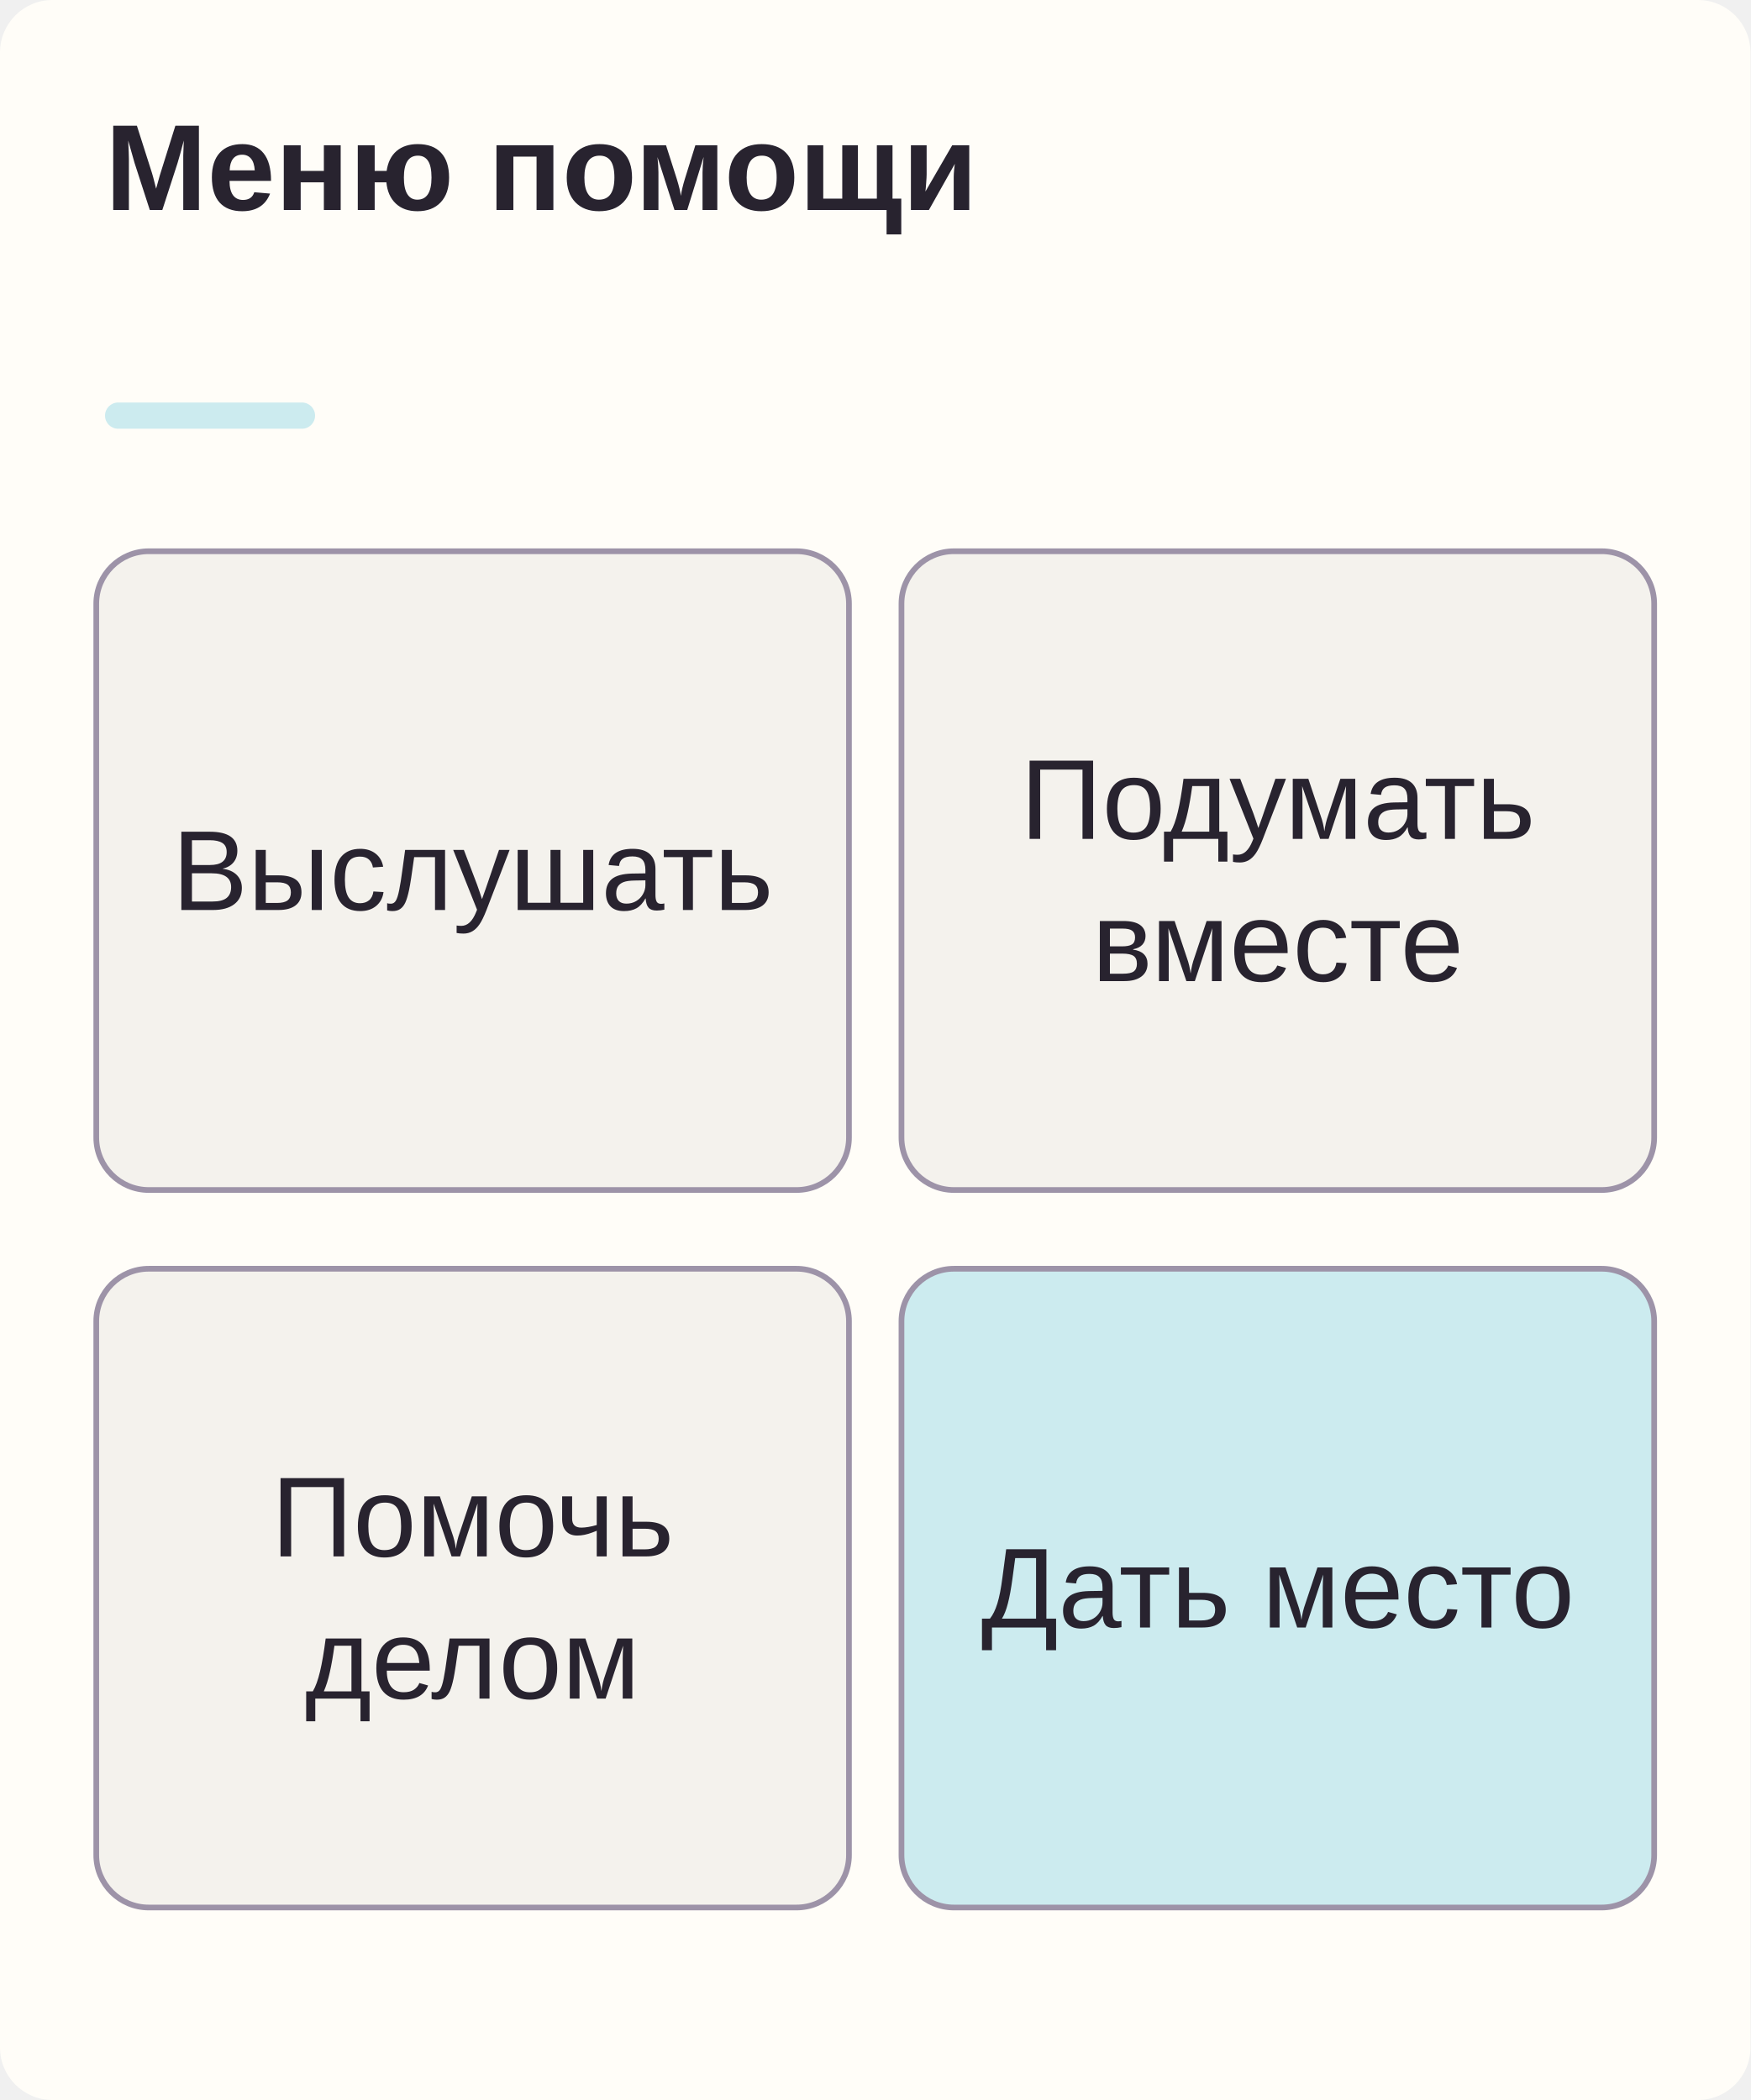
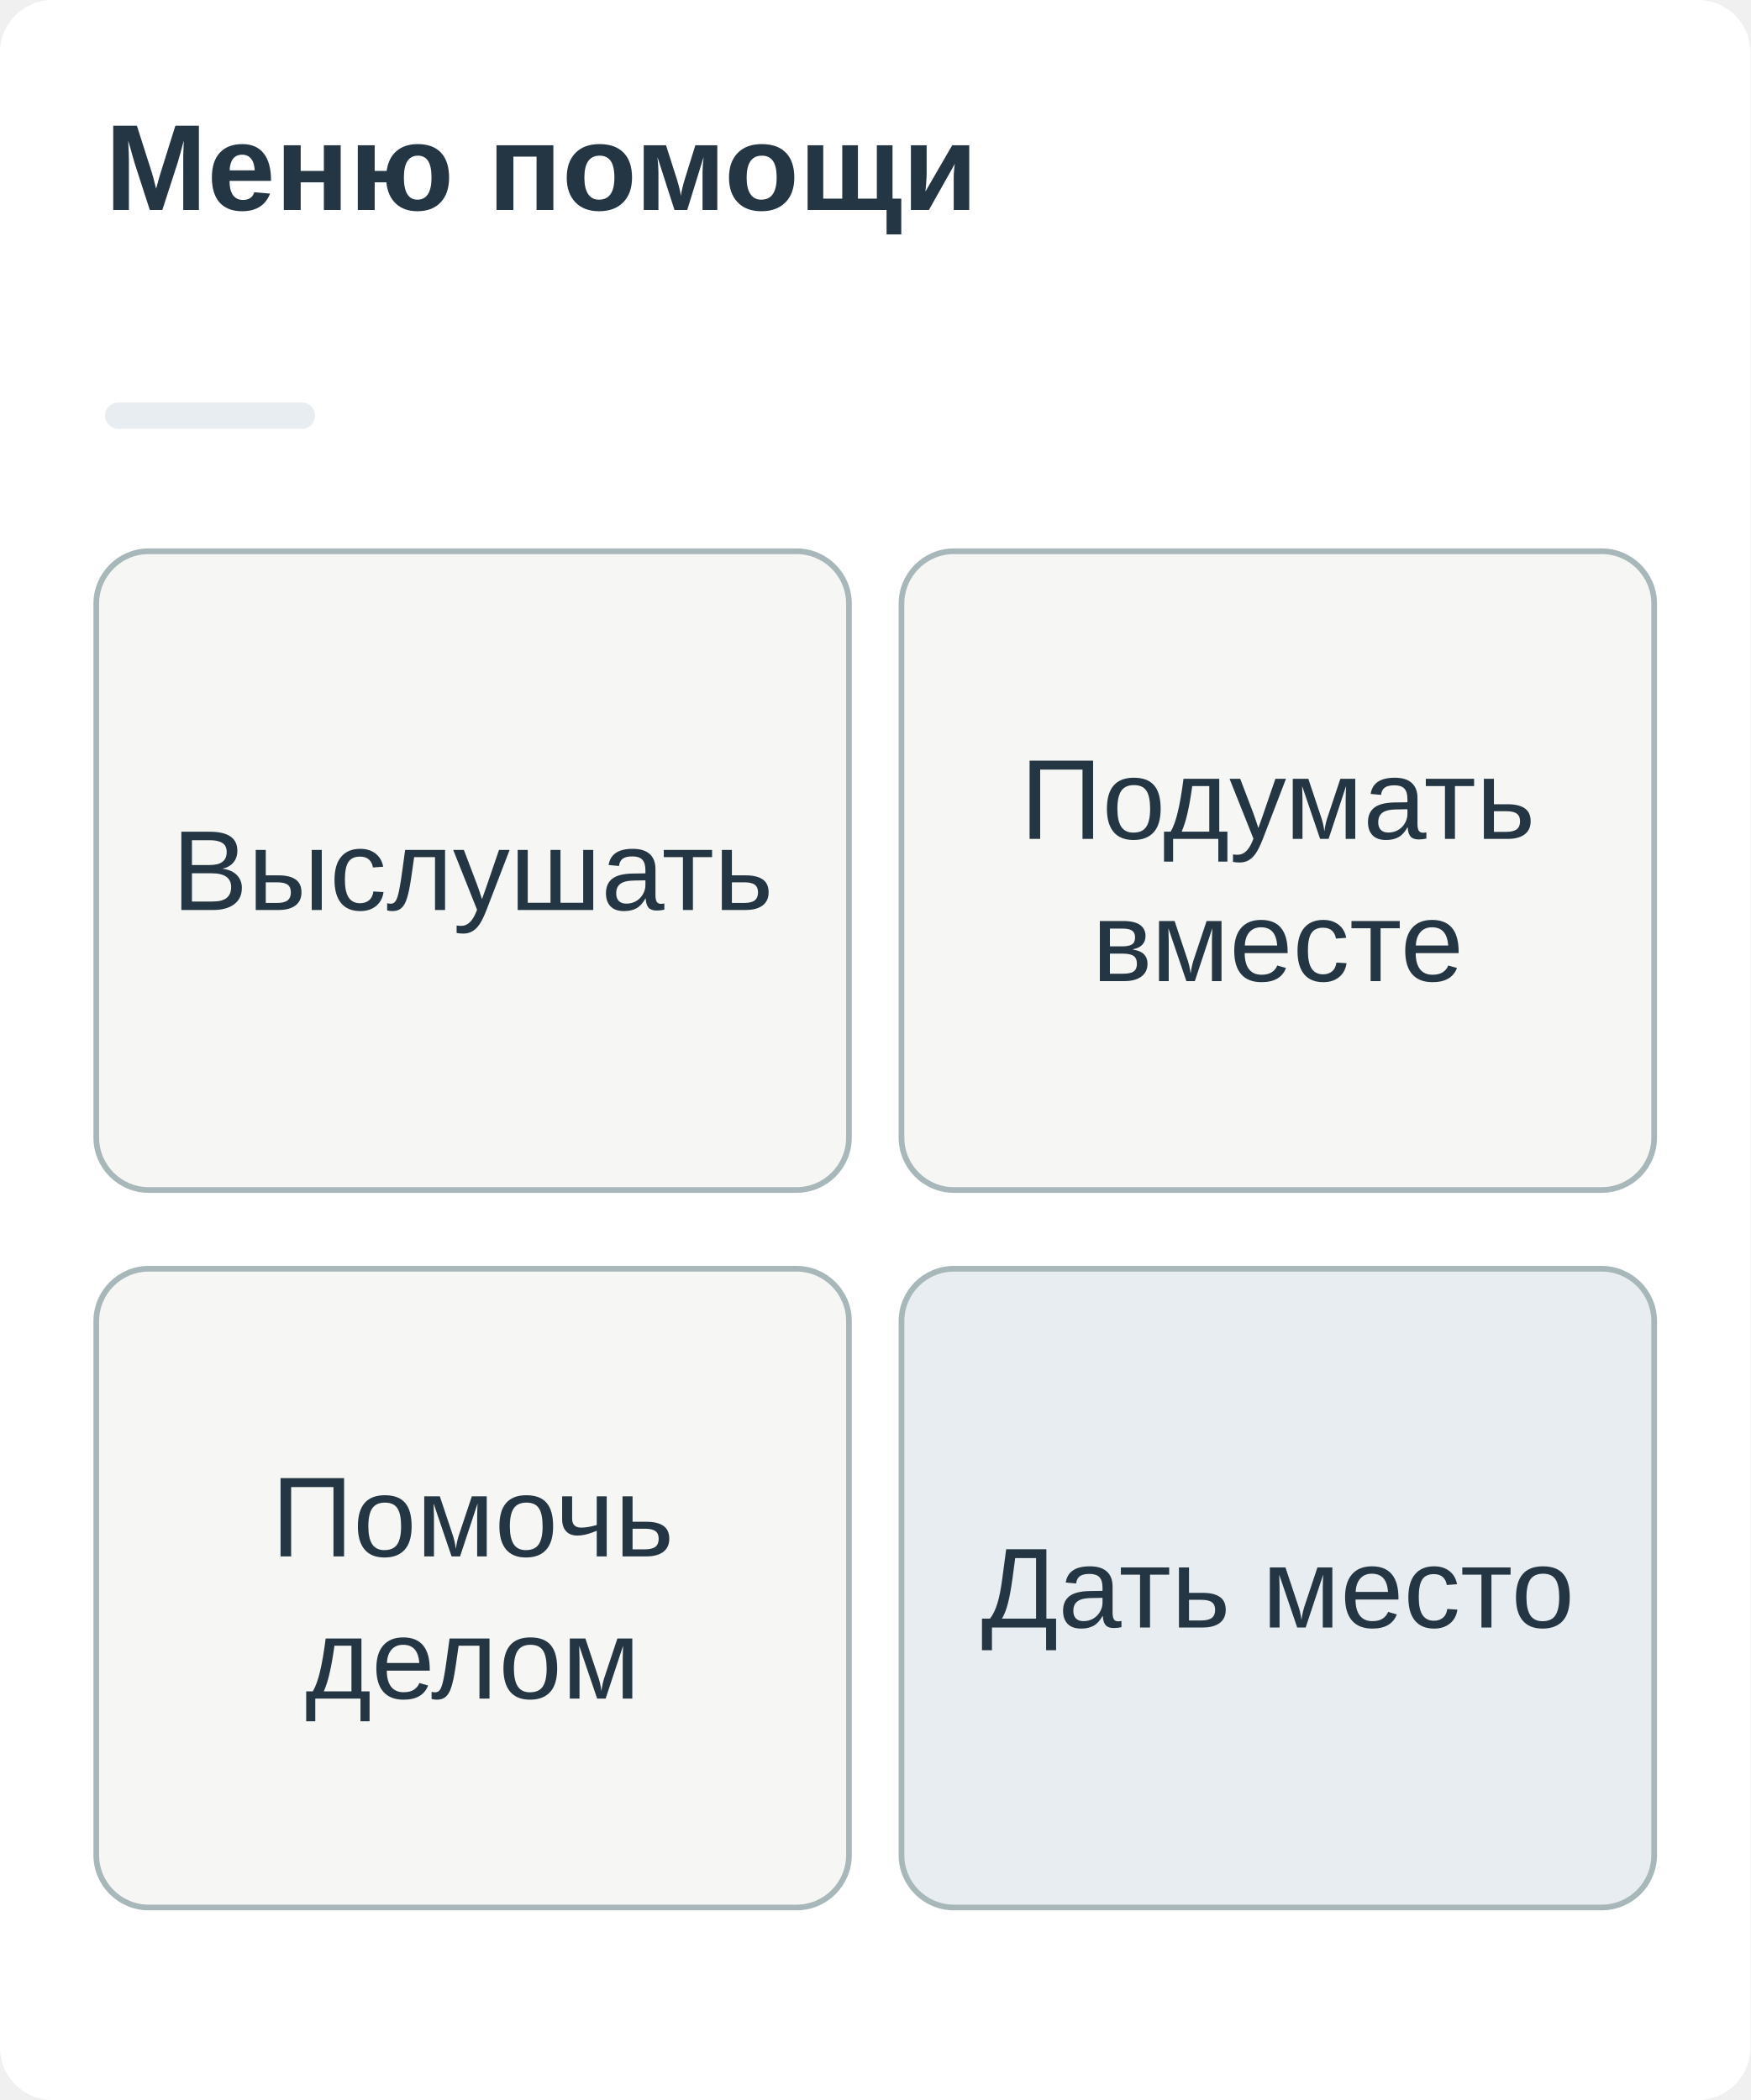
<svg xmlns="http://www.w3.org/2000/svg" viewBox="0 0 400 480" width="400" height="480" role="img" aria-labelledby="title desc">
  <defs>
    <marker id="arrow" markerWidth="8" markerHeight="8" refX="6" refY="4" orient="auto">
-       <path d="M1 1 L6 4 L1 7" fill="none" stroke="#51465f" stroke-width="1.5" />
+       <path d="M1 1 L6 4 L1 7" fill="none" stroke="#52656c" stroke-width="1.5" />
    </marker>
  </defs>
-   <rect width="400" height="480" rx="12" fill="#fffdf8" />
-   <rect x="24" y="92" width="48" height="6" rx="3" fill="#ccebef" />
-   <g font-family="Arial, sans-serif" fill="#28232f">
+   <rect width="400" height="480" rx="12" fill="#ffffff" />
+   <rect x="24" y="92" width="48" height="6" rx="3" fill="#e7edf0" />
+   <g font-family="Arial, sans-serif" fill="#243643">
    <text x="24" y="48" font-size="28" font-weight="700">Меню помощи</text>
-     <rect x="22" y="126" width="172" height="146" rx="12" fill="#f4f2ed" stroke="#9d93a8" stroke-width="1.3" />
+     <rect x="22" y="126" width="172" height="146" rx="12" fill="#f6f7f5" stroke="#a8b7b9" stroke-width="1.3" />
    <text x="108" y="208" text-anchor="middle" font-size="26">Выслушать</text>
-     <rect x="206" y="126" width="172" height="146" rx="12" fill="#f4f2ed" stroke="#9d93a8" stroke-width="1.3" />
+     <rect x="206" y="126" width="172" height="146" rx="12" fill="#f6f7f5" stroke="#a8b7b9" stroke-width="1.3" />
    <text x="292" y="191.75" text-anchor="middle" font-size="26">Подумать</text>
    <text x="292" y="224.25" text-anchor="middle" font-size="26">вместе</text>
-     <rect x="22" y="290" width="172" height="146" rx="12" fill="#f4f2ed" stroke="#9d93a8" stroke-width="1.3" />
+     <rect x="22" y="290" width="172" height="146" rx="12" fill="#f6f7f5" stroke="#a8b7b9" stroke-width="1.3" />
    <text x="108" y="355.75" text-anchor="middle" font-size="26">Помочь</text>
    <text x="108" y="388.25" text-anchor="middle" font-size="26">делом</text>
-     <rect x="206" y="290" width="172" height="146" rx="12" fill="#ccebef" stroke="#9d93a8" stroke-width="1.3" />
+     <rect x="206" y="290" width="172" height="146" rx="12" fill="#e7edf0" stroke="#a8b7b9" stroke-width="1.3" />
    <text x="292" y="372" text-anchor="middle" font-size="26">Дать место</text>
  </g>
</svg>
